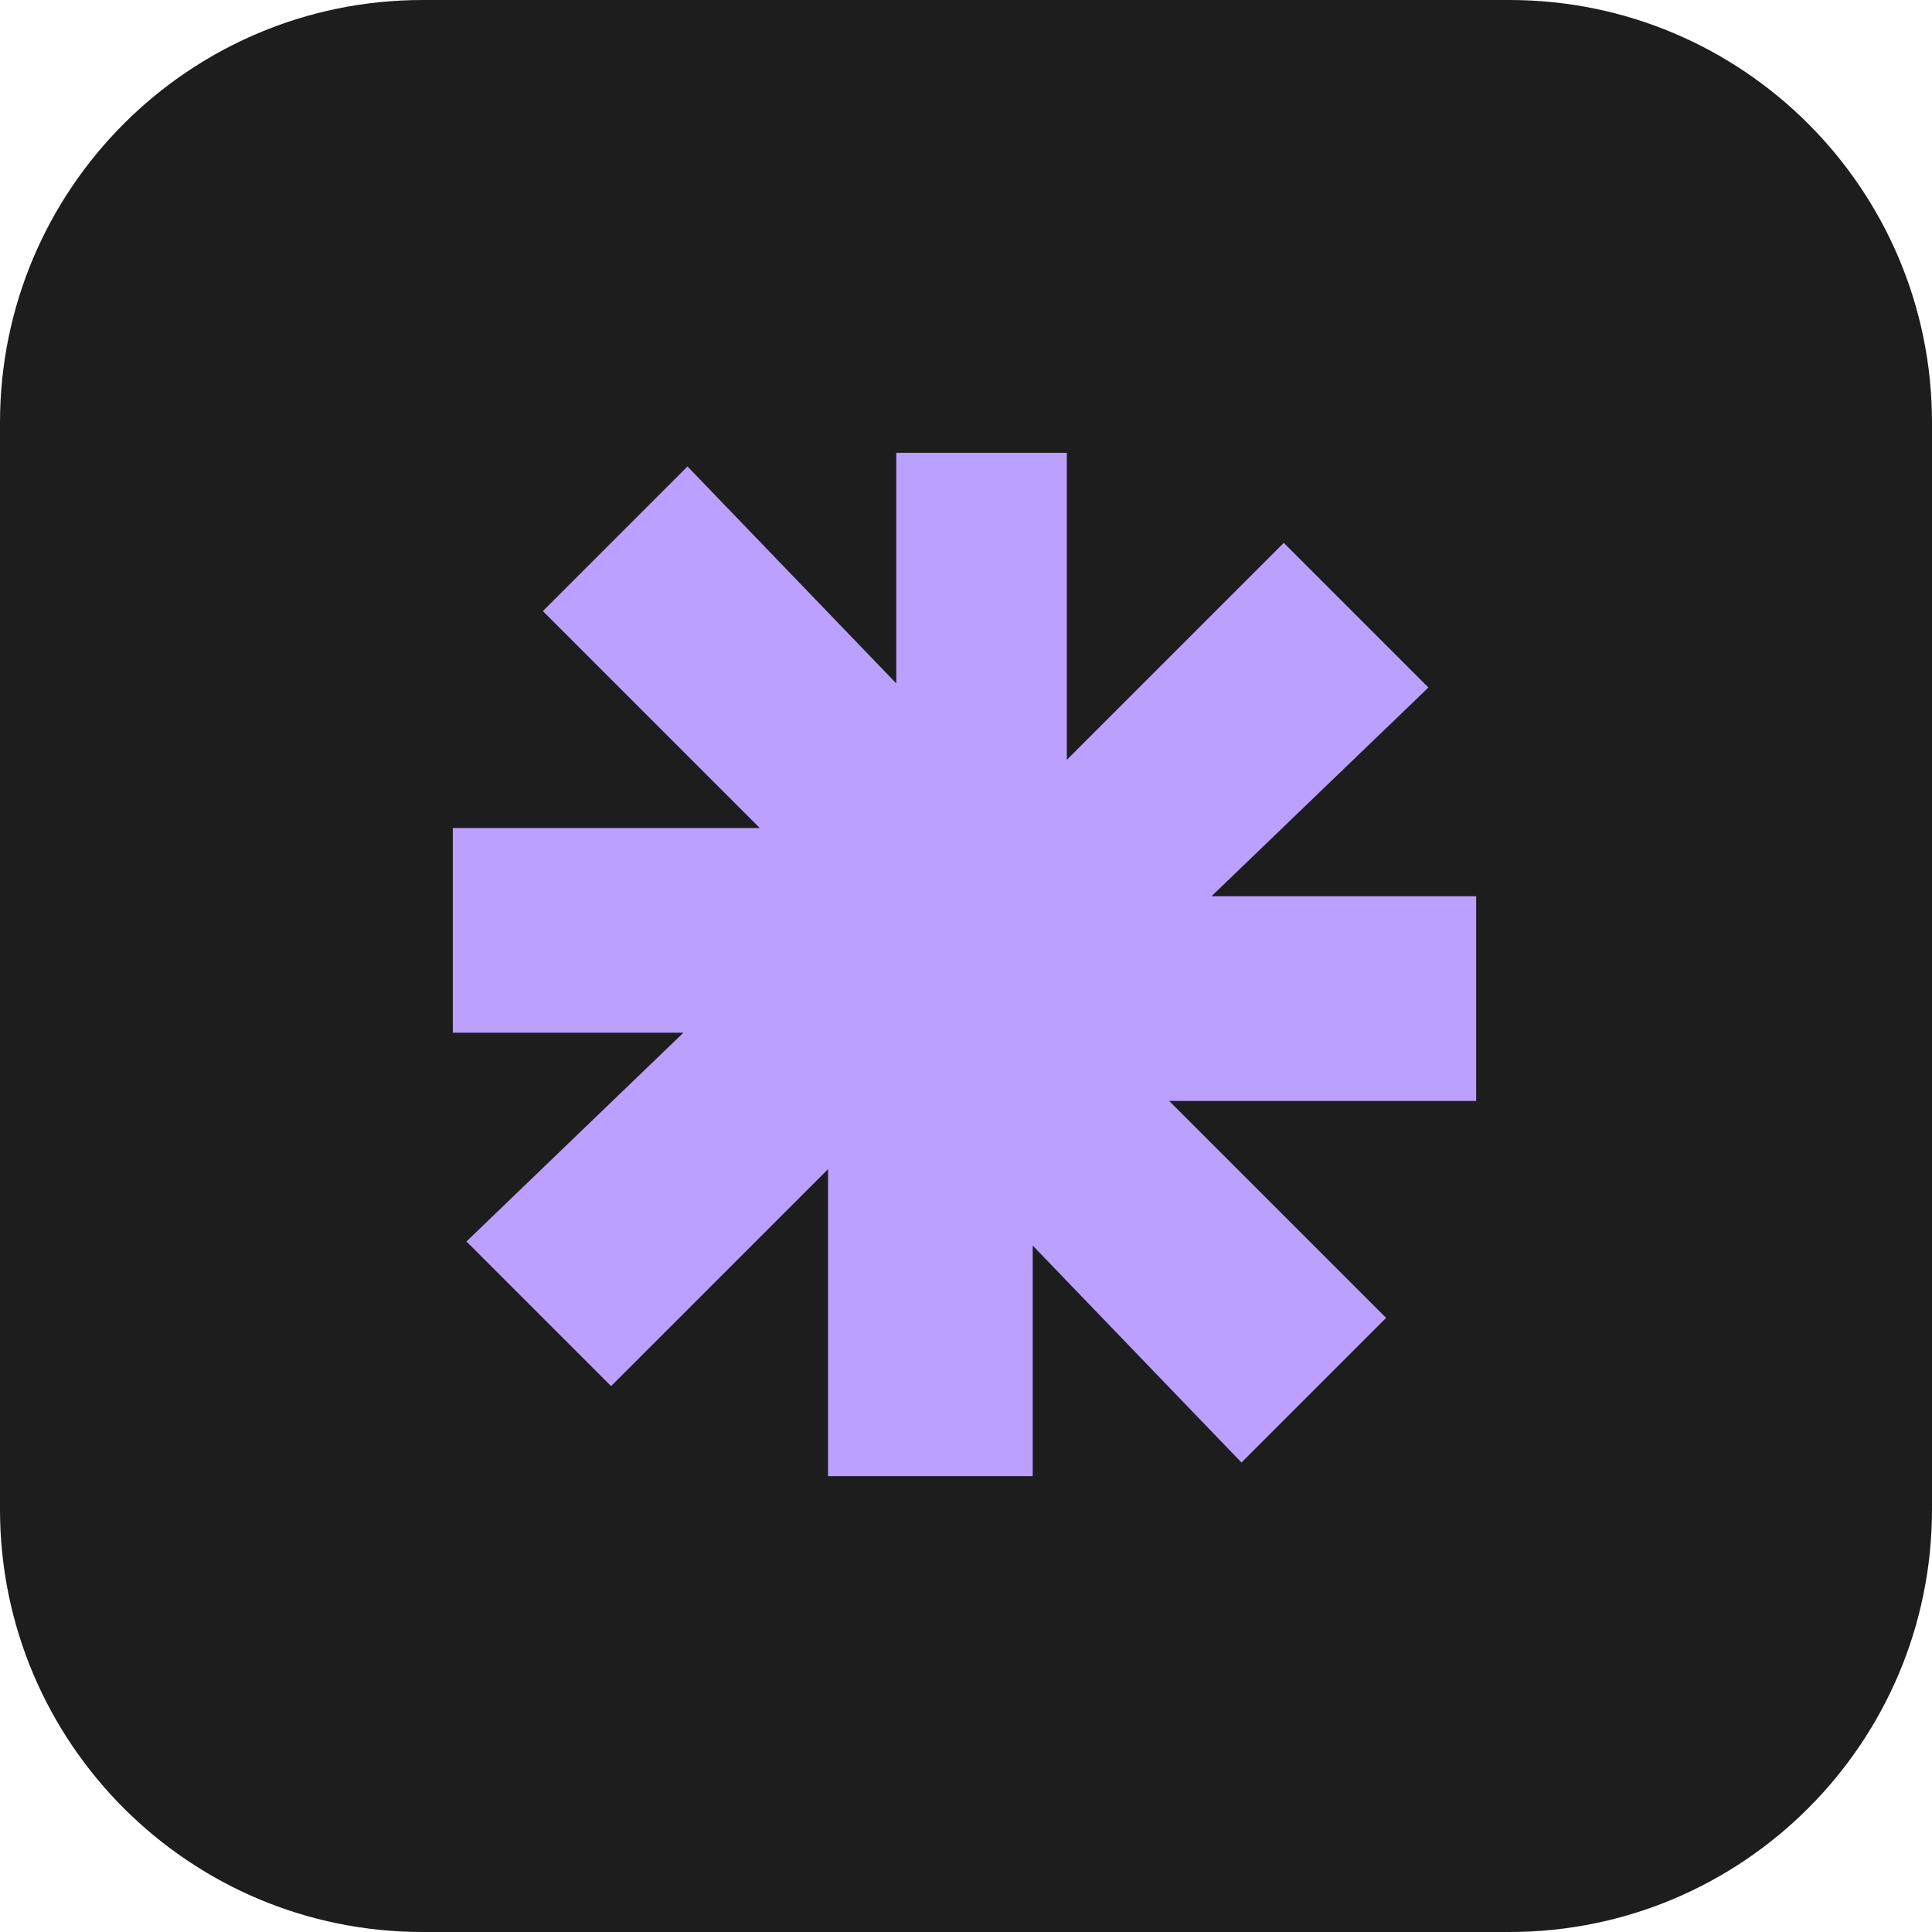
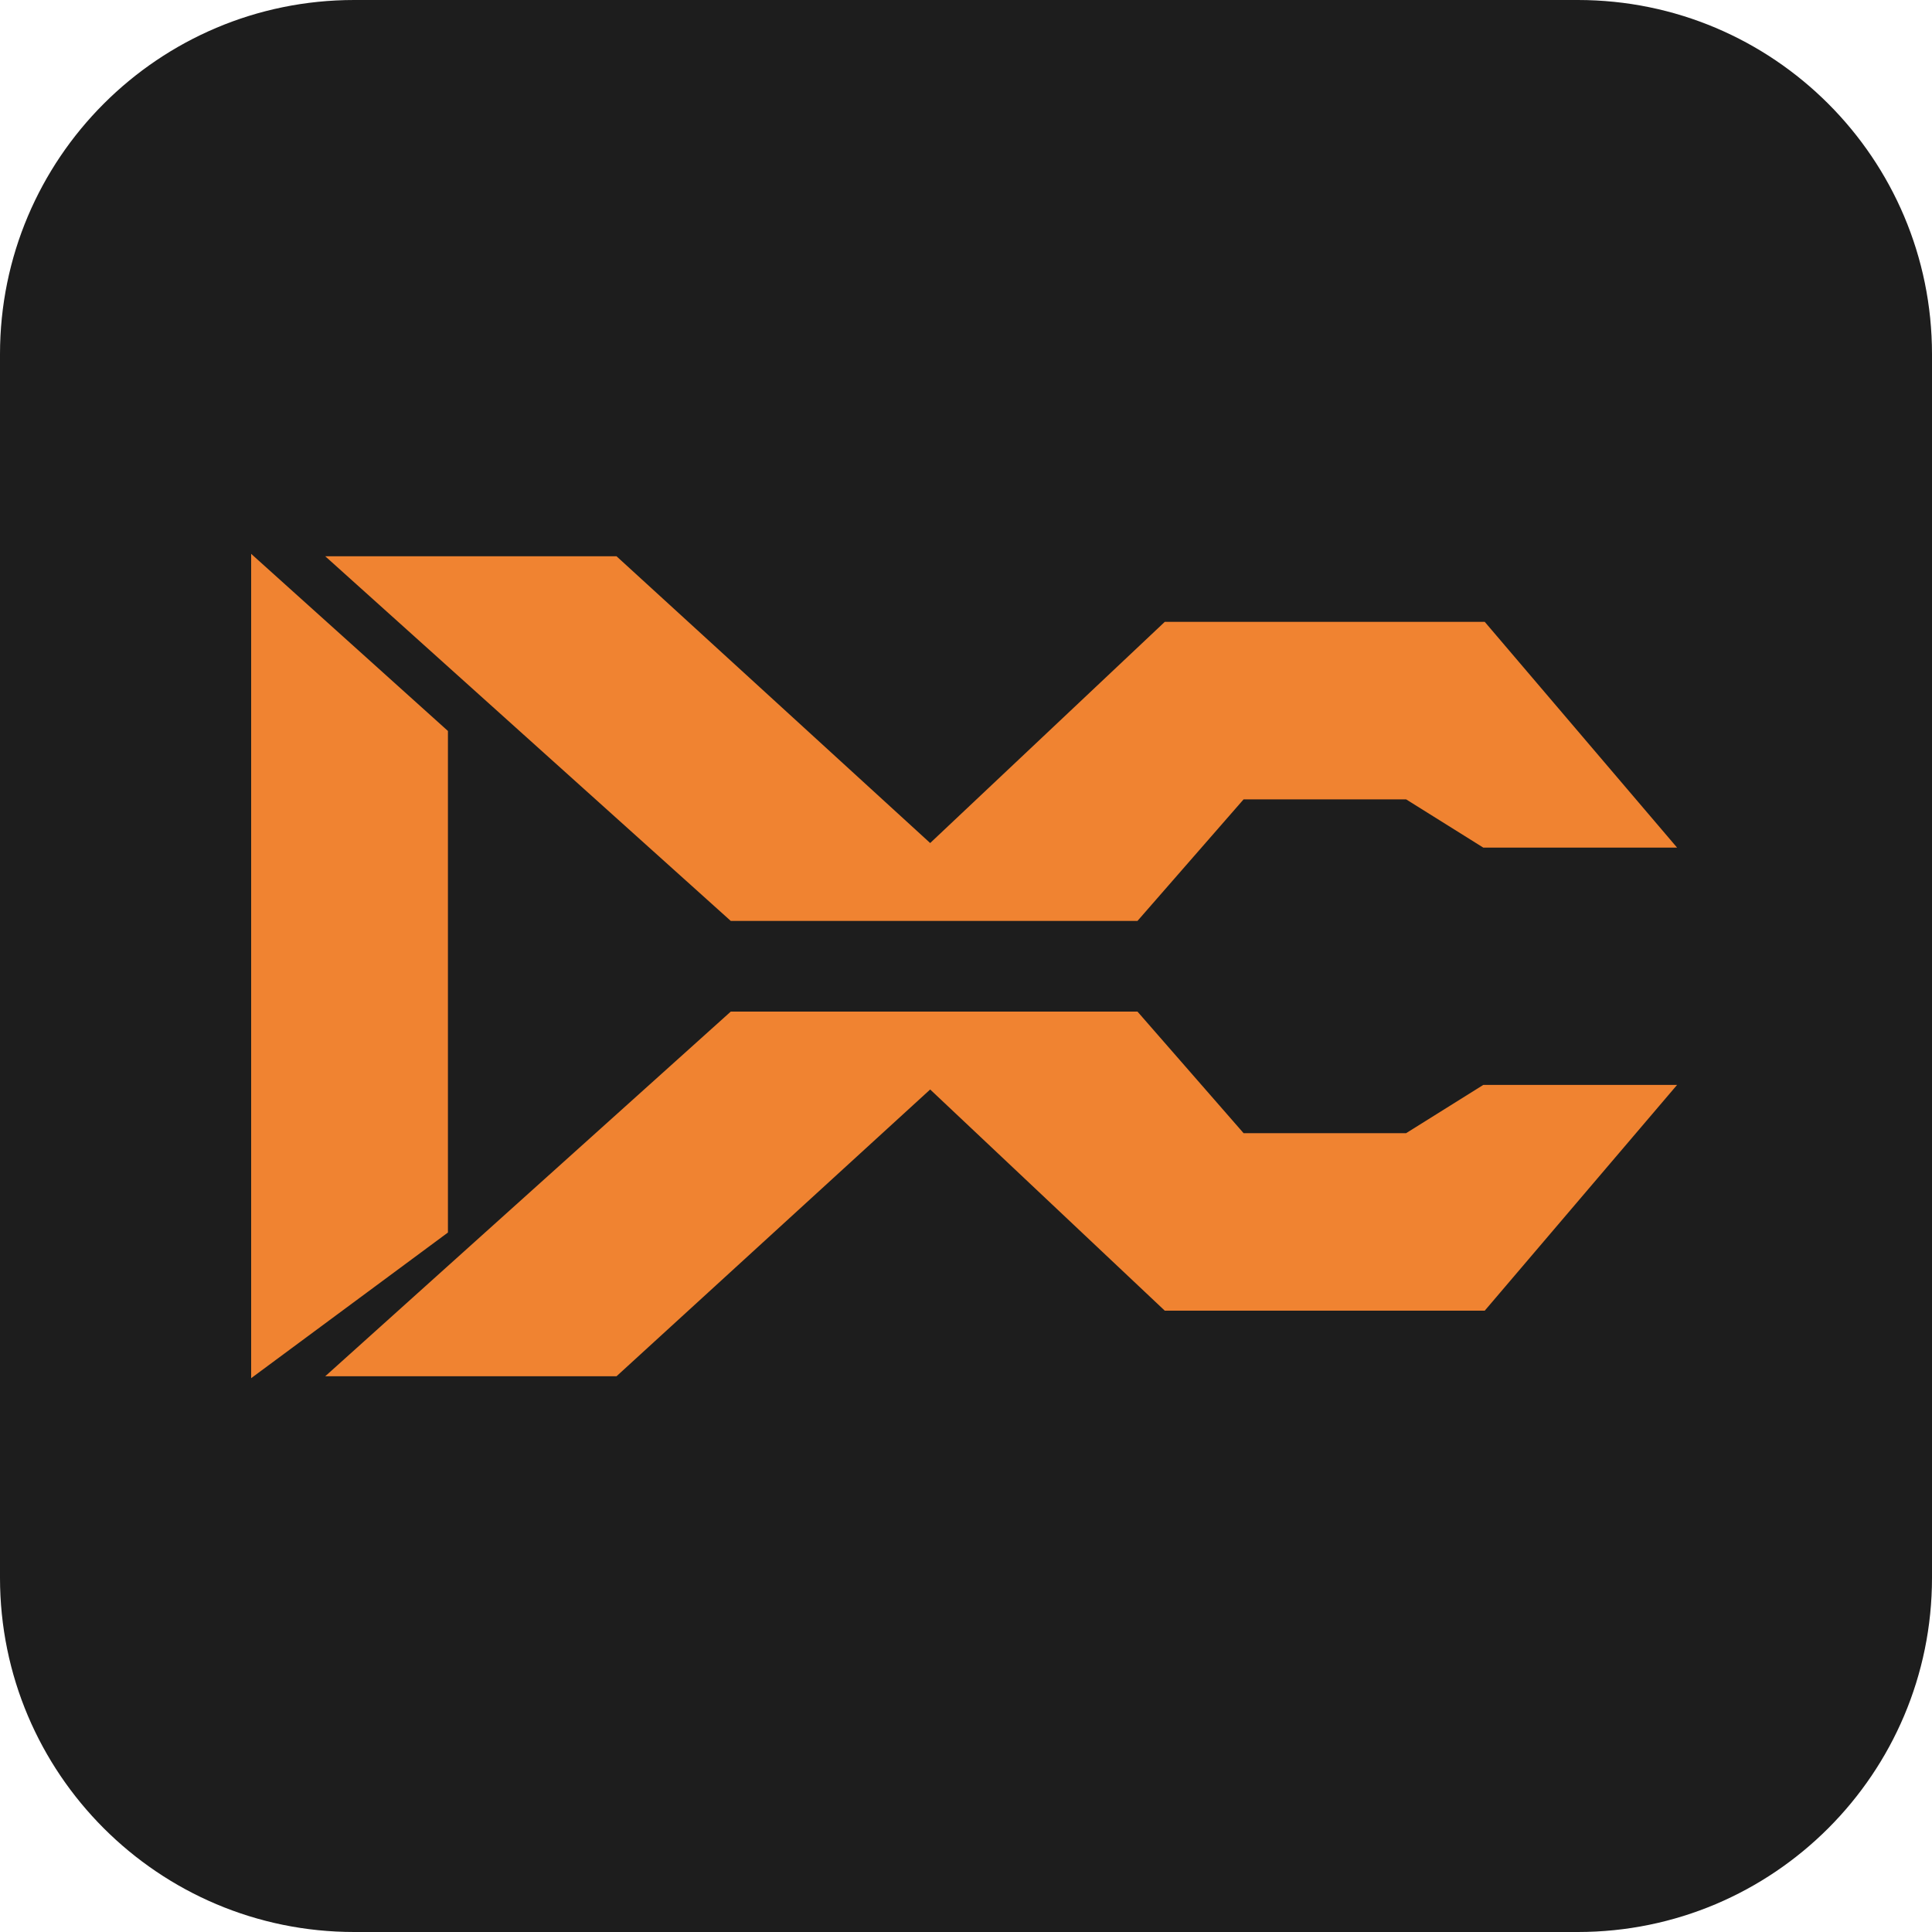
- <svg xmlns="http://www.w3.org/2000/svg" viewBox="0 0 64 64">
-   <rect width="64" height="64" rx="14" fill="#1d1d1d" />
-   <g transform="translate(15 15) scale(1.13)">
-     <path d="M12 0h6v9l6.36-6.36 4.24 4.24L22.24 13H30v6h-9l6.36 6.36-4.24 4.24L17 23.24V30h-6v-9l-6.36 6.36L.4 23.12 6.76 17H0v-6h9L2.64 4.64 6.88.4 13 6.76V0Z" fill="#bba0ff" />
-   </g>
+ <svg xmlns="http://www.w3.org/2000/svg" viewBox="0 0 300 300">
+   <rect width="300" height="300" rx="55" fill="#1d1d1d" />
+   <path d="M39.501 86.451L54.477 99.933L69.455 113.415L69.555 113.505V191.387L69.433 191.477L39.478 213.647L39 214.002V86L39.501 86.451ZM176.718 157.184L193.103 175.956H218.342L230.251 168.512L230.324 168.466H260.415L259.994 168.96L230.639 203.415L230.549 203.521H180.865L180.779 203.438L144.437 169.175L95.816 213.628L95.731 213.707H50.499L51.081 213.184L113.387 157.158L113.472 157.081H176.628L176.718 157.184ZM95.816 86.453L144.437 130.906L180.779 96.643L180.865 96.561H230.549L230.639 96.666L259.994 131.121L260.415 131.615H230.324L230.251 131.569L218.342 124.125H193.103L176.718 142.897L176.628 143H113.472L113.387 142.923L51.081 86.897L50.499 86.374H95.731L95.816 86.453Z" fill="#F08331" />
</svg>
